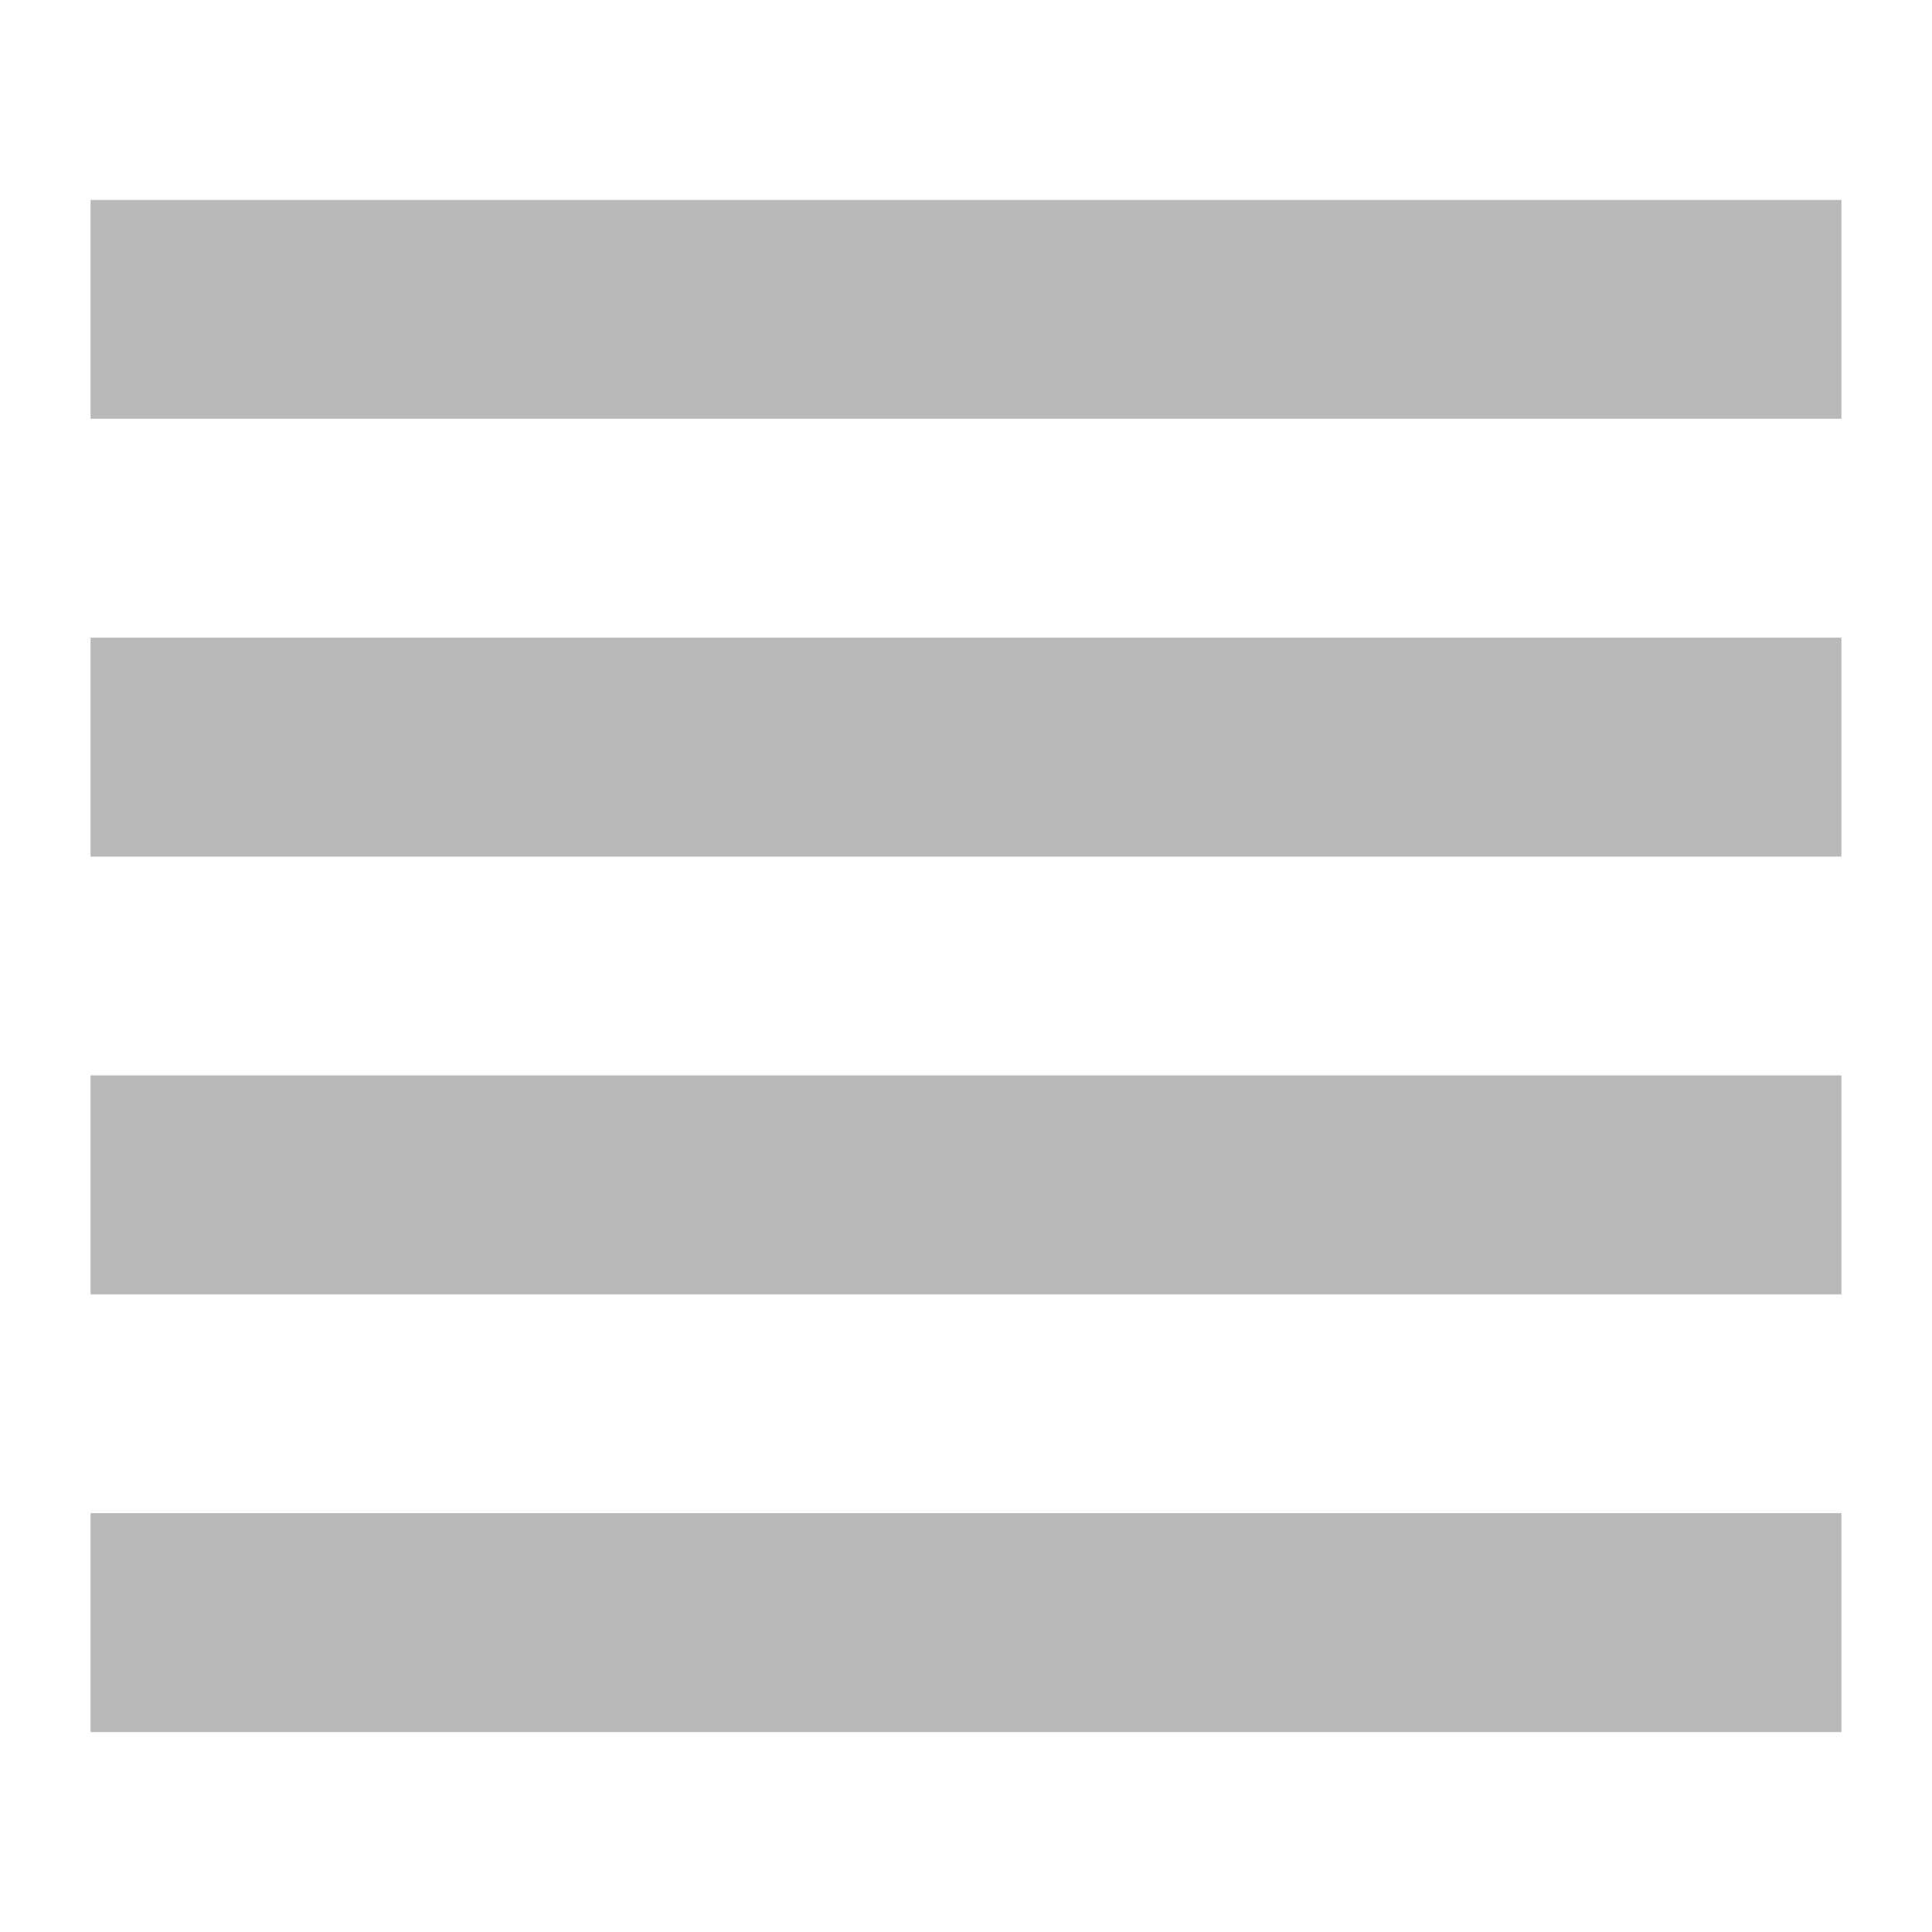
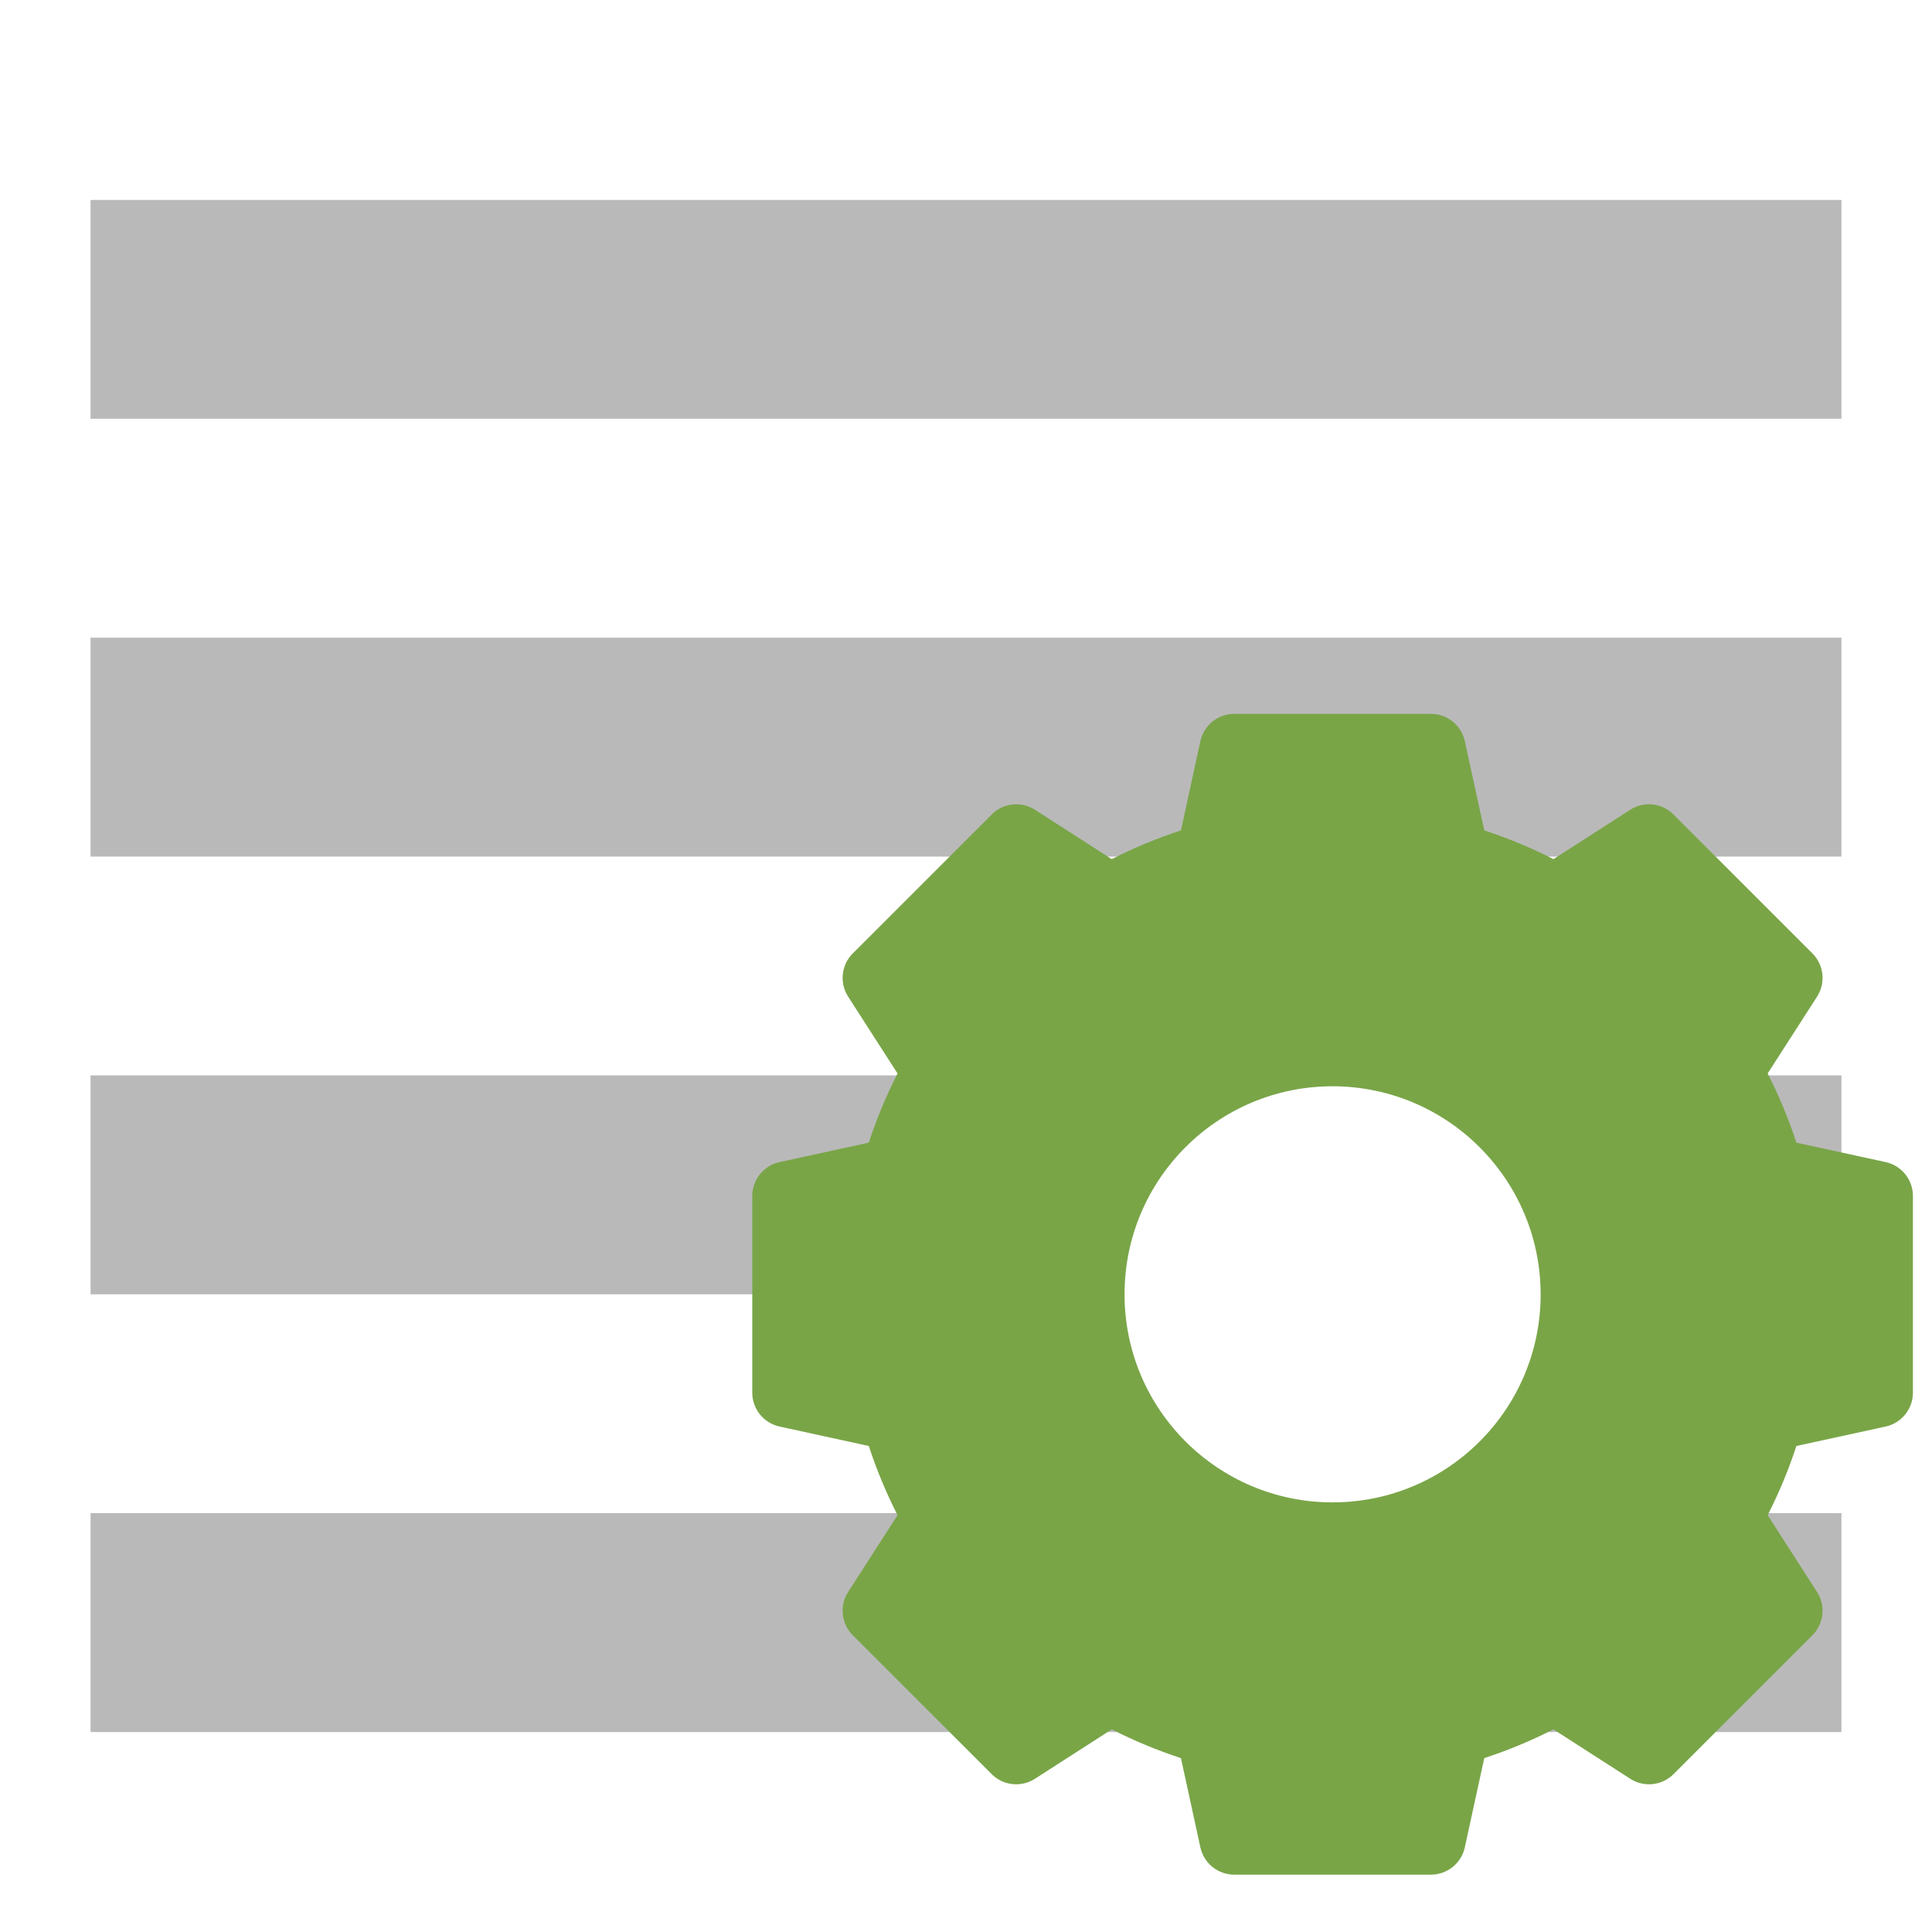
<svg xmlns="http://www.w3.org/2000/svg" id="Ebene_1" data-name="Ebene 1" viewBox="0 0 16 16">
  <path d="M0,0H16V16H0Z" fill="#fff" />
  <path d="M.75,1.656H15.25V3.468H.75Zm0,3.625H15.25V7.094H.75Zm0,3.625H15.25v1.813H.75Zm0,3.625H15.25v1.813H.75Z" fill="#b9b9b9" />
+   <circle cx="11.036" cy="10.719" r="2.105" fill="#fff" />
+   <path d="M15.616,9.624l-.739-.161a4.021,4.021,0,0,0-.238-.573l.409-.636a.287.287,0,0,0-.038-.358L13.859,6.745a.287.287,0,0,0-.358-.039l-.636.409a4.02,4.02,0,0,0-.573-.238l-.161-.739a.287.287,0,0,0-.281-.226H10.222a.287.287,0,0,0-.281.226l-.161.739a4.02,4.02,0,0,0-.573.238l-.636-.409a.287.287,0,0,0-.358.039L7.062,7.896a.287.287,0,0,0-.038.358l.409.636a4.021,4.021,0,0,0-.238.573l-.739.161a.287.287,0,0,0-.226.281v1.628a.287.287,0,0,0,.226.281l.739.161a4.021,4.021,0,0,0,.238.573l-.409.636a.287.287,0,0,0,.038.358L8.213,14.693a.287.287,0,0,0,.358.038l.636-.409a4.02,4.02,0,0,0,.573.238l.161.739a.287.287,0,0,0,.281.226H11.85a.287.287,0,0,0,.281-.226l.161-.739a4.02,4.02,0,0,0,.573-.238l.636.409a.287.287,0,0,0,.358-.038l1.151-1.151a.287.287,0,0,0,.038-.358l-.409-.636a4.021,4.021,0,0,0,.238-.573l.739-.161a.287.287,0,0,0,.226-.281V9.905A.287.287,0,0,0,15.616,9.624ZM12.759,10.719A1.723,1.723,0,1,1,11.036,8.996,1.725,1.725,0,0,1,12.759,10.719Z" fill="#79a547" />
</svg>
